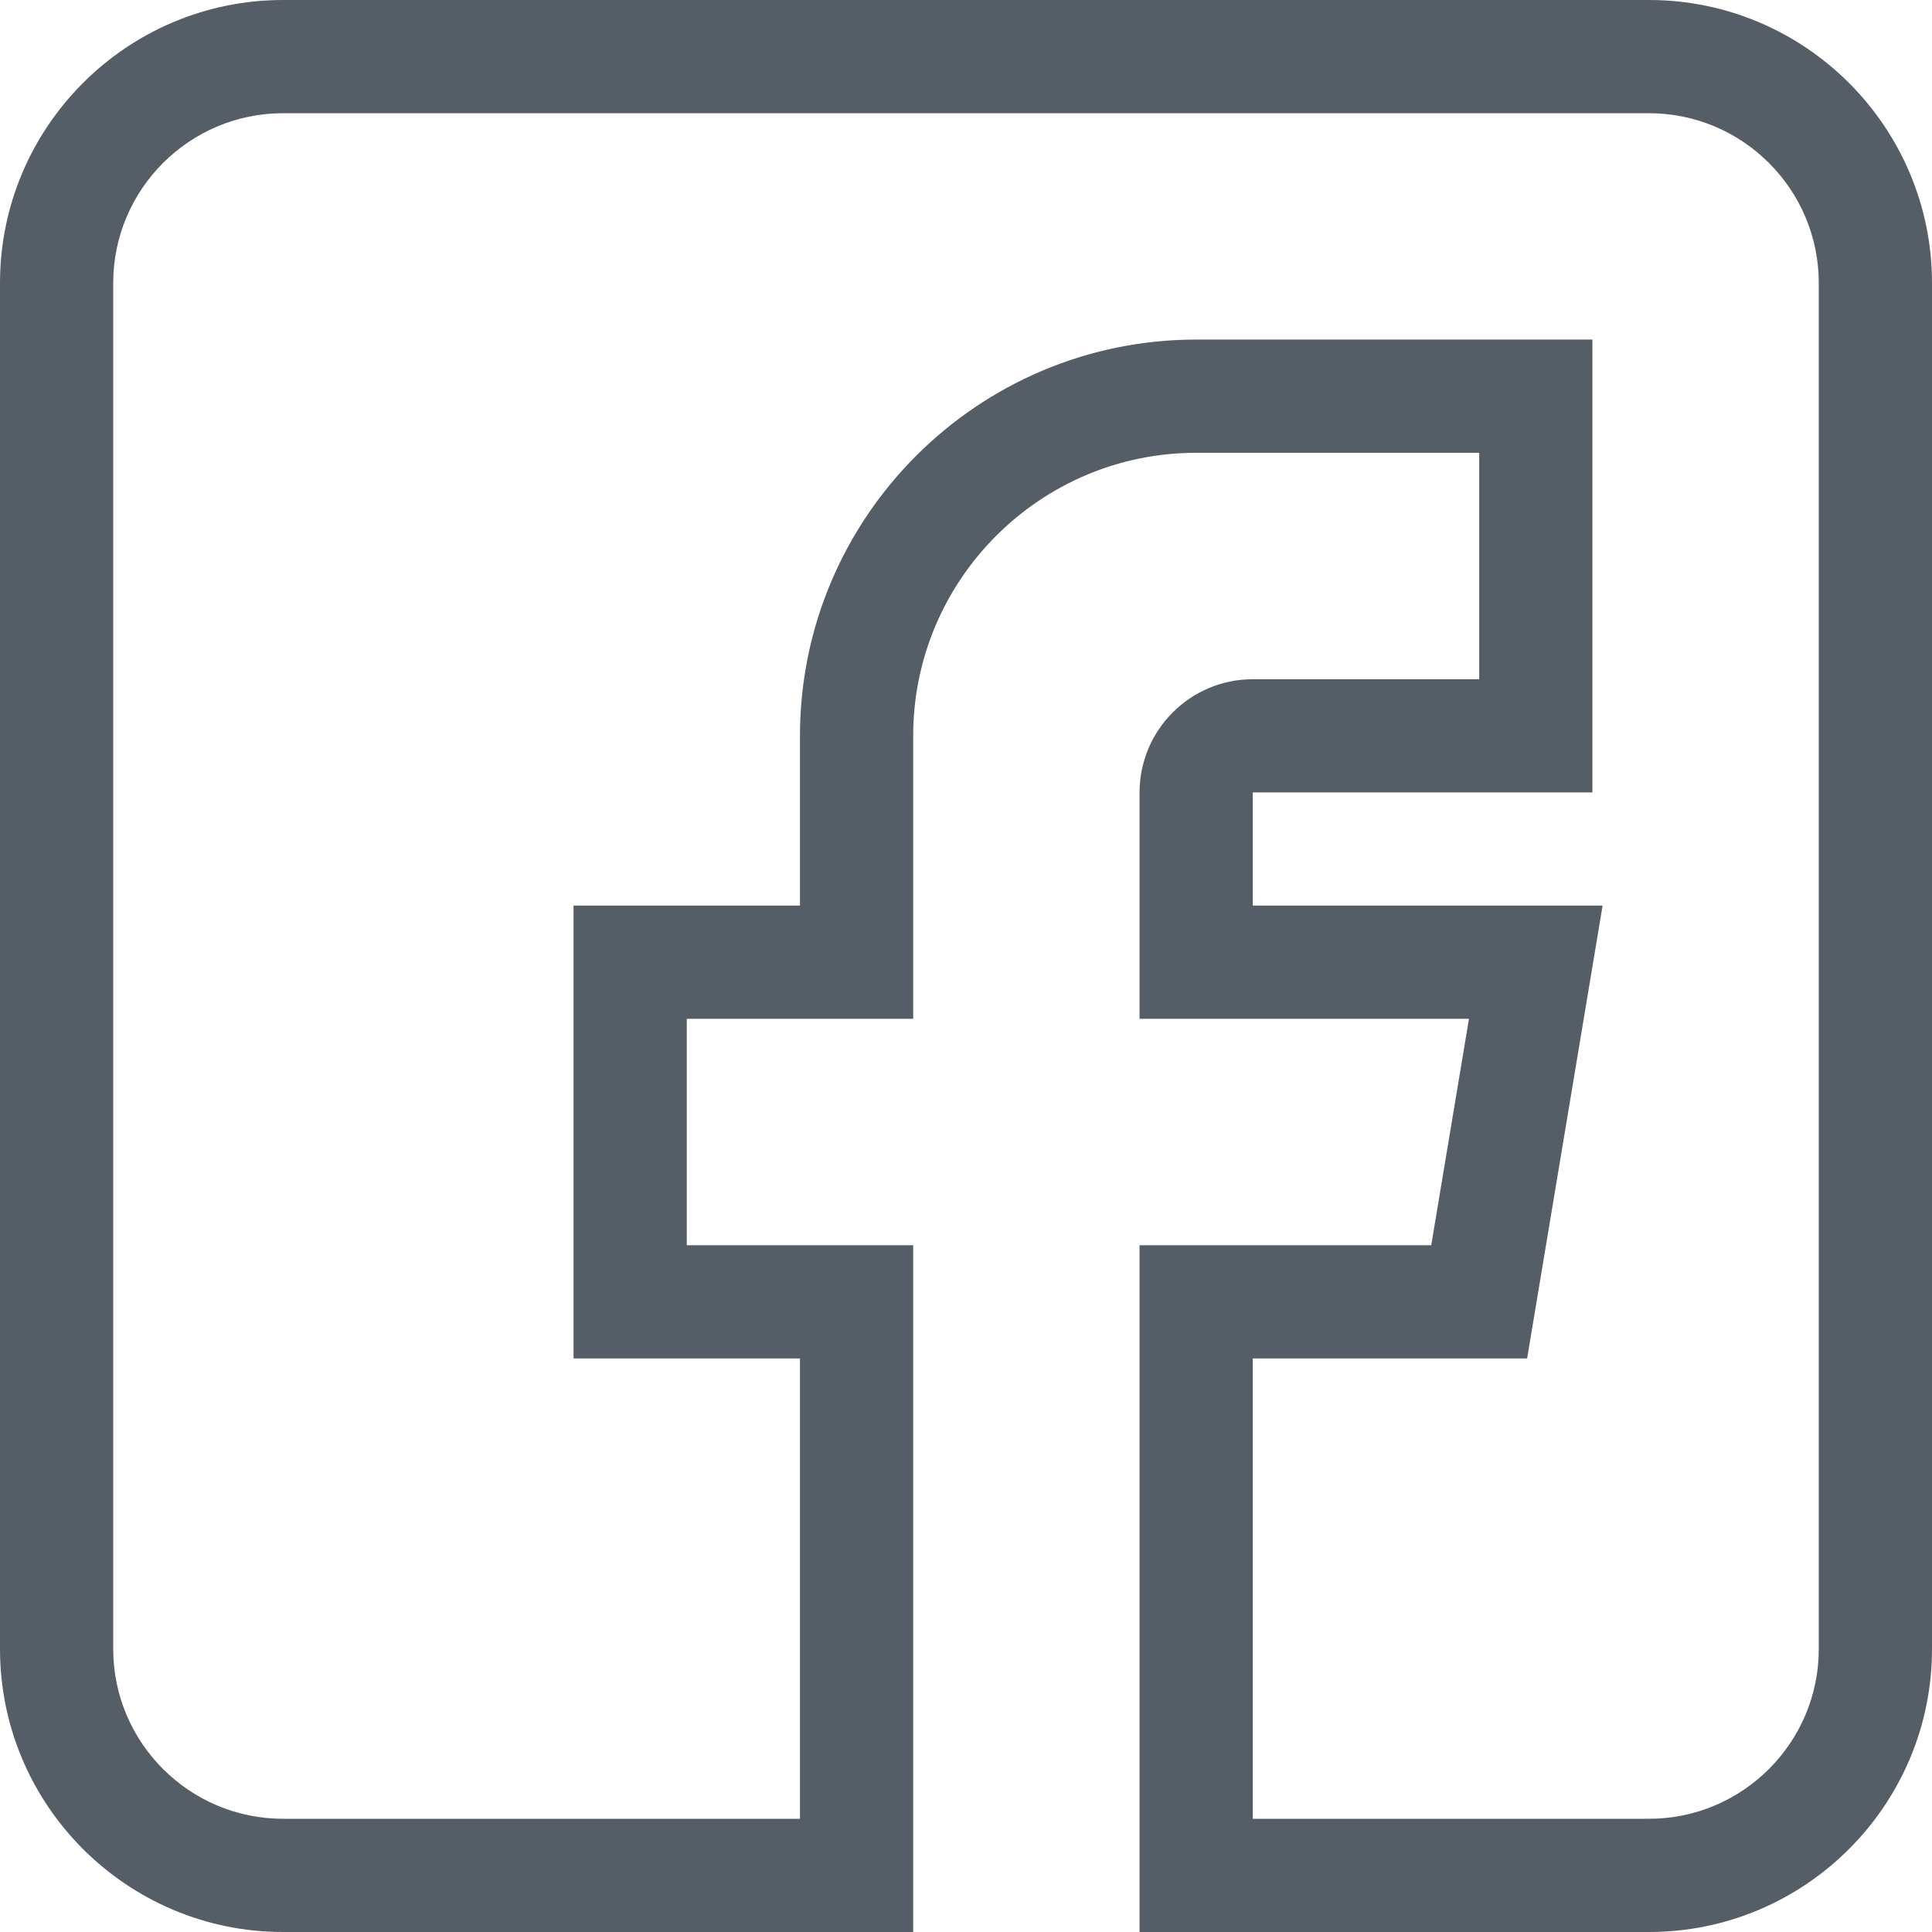
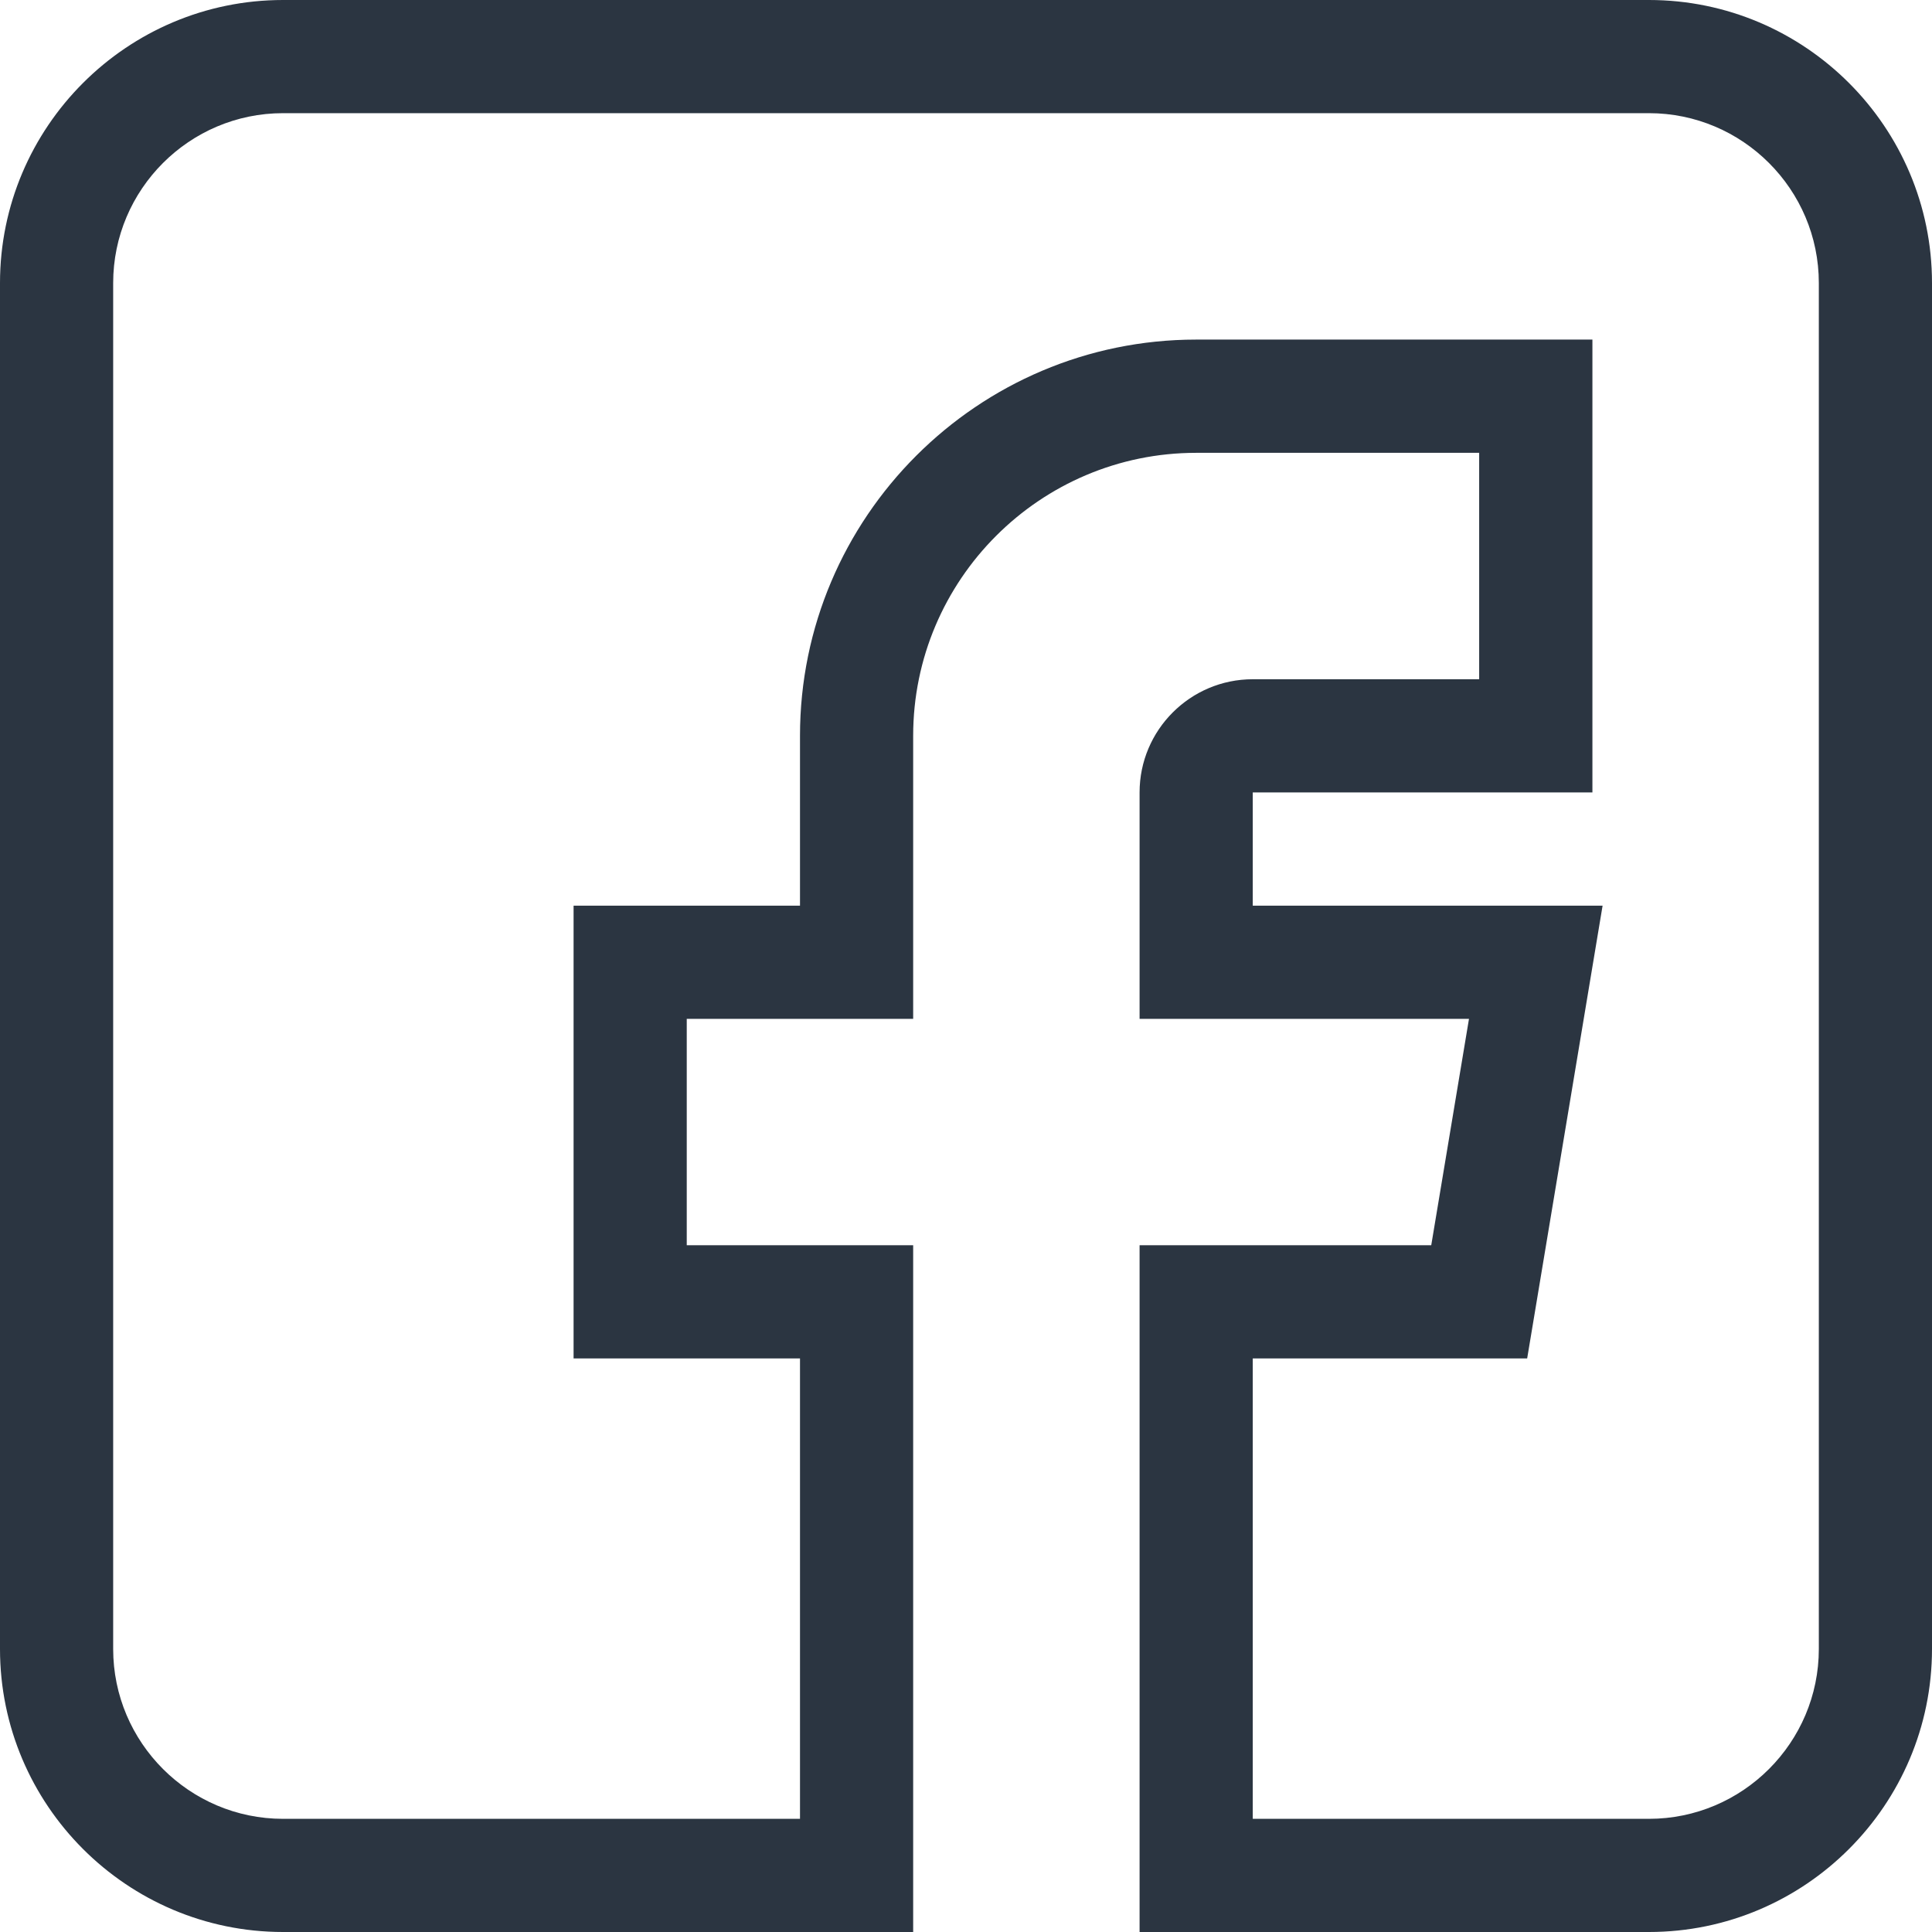
- <svg xmlns="http://www.w3.org/2000/svg" width="30" height="30" viewBox="0 0 30 30" fill="none">
-   <g opacity="0.8">
-     <path d="M4.395 30H14.18V19.336H10.664V15.82H14.18V11.426C14.18 9.003 16.151 7.031 18.574 7.031H22.969V10.547H19.453C18.484 10.547 17.695 11.335 17.695 12.305V15.82H22.81L22.224 19.336H17.695V30H25.605C28.029 30 30 28.029 30 25.605V4.395C30 1.971 28.029 0 25.605 0H4.395C1.971 0 0 1.971 0 4.395V25.605C0 28.029 1.971 30 4.395 30ZM1.758 4.395C1.758 2.941 2.941 1.758 4.395 1.758H25.605C27.059 1.758 28.242 2.941 28.242 4.395V25.605C28.242 27.059 27.059 28.242 25.605 28.242H19.453V21.094H23.713L24.885 14.062H19.453V12.305H24.727V5.273H18.574C15.182 5.273 12.422 8.033 12.422 11.426V14.062H8.906V21.094H12.422V28.242H4.395C2.941 28.242 1.758 27.059 1.758 25.605V4.395Z" fill="#2B3541" />
-   </g>
+ <svg xmlns="http://www.w3.org/2000/svg" width="26" height="26" viewBox="0 0 26 26" fill="none">
+   <path d="M3.809 26H12.289V16.758H9.242V13.711H12.289V9.902C12.289 7.802 13.998 6.094 16.098 6.094H19.906V9.141H16.859C16.019 9.141 15.336 9.824 15.336 10.664V13.711H19.769L19.261 16.758H15.336V26H22.191C24.291 26 26 24.291 26 22.191V3.809C26 1.709 24.291 0 22.191 0H3.809C1.709 0 0 1.709 0 3.809V22.191C0 24.291 1.709 26 3.809 26ZM1.523 3.809C1.523 2.549 2.549 1.523 3.809 1.523H22.191C23.451 1.523 24.477 2.549 24.477 3.809V22.191C24.477 23.451 23.451 24.477 22.191 24.477H16.859V18.281H20.552L21.567 12.188H16.859V10.664H21.43V4.57H16.098C13.158 4.57 10.766 6.962 10.766 9.902V12.188H7.719V18.281H10.766V24.477H3.809C2.549 24.477 1.523 23.451 1.523 22.191V3.809Z" fill="#2B3541" />
</svg>
